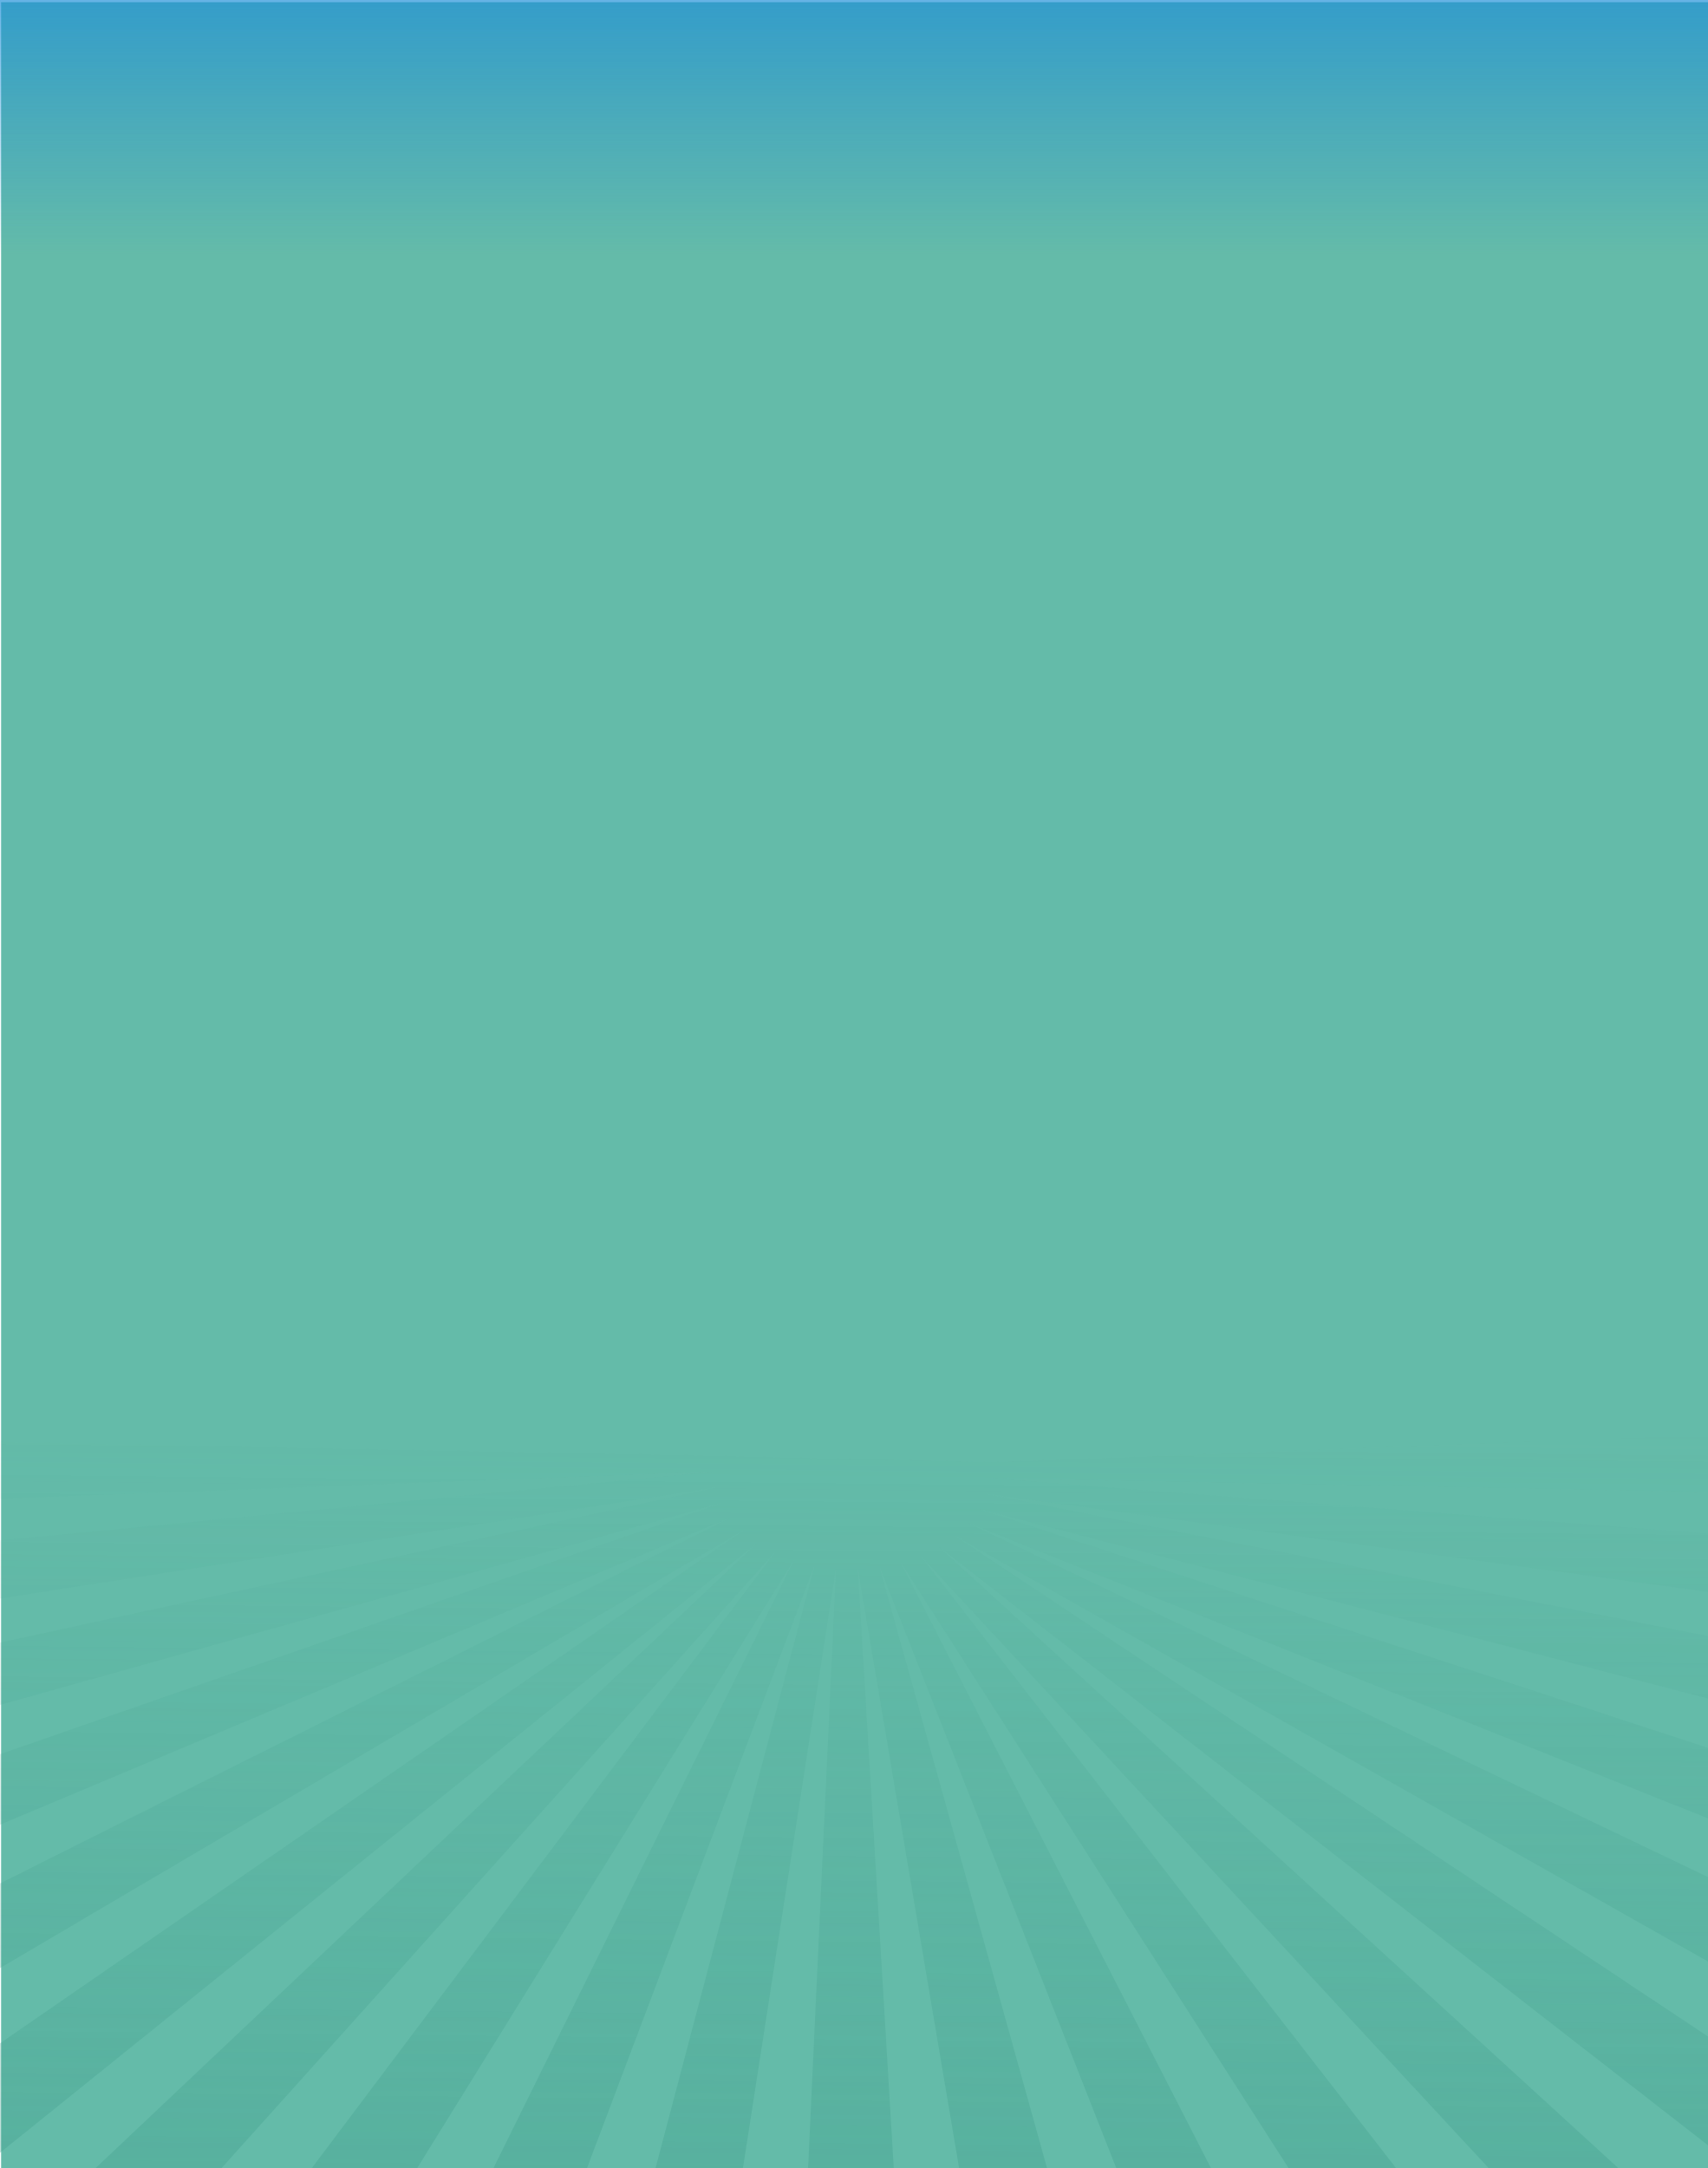
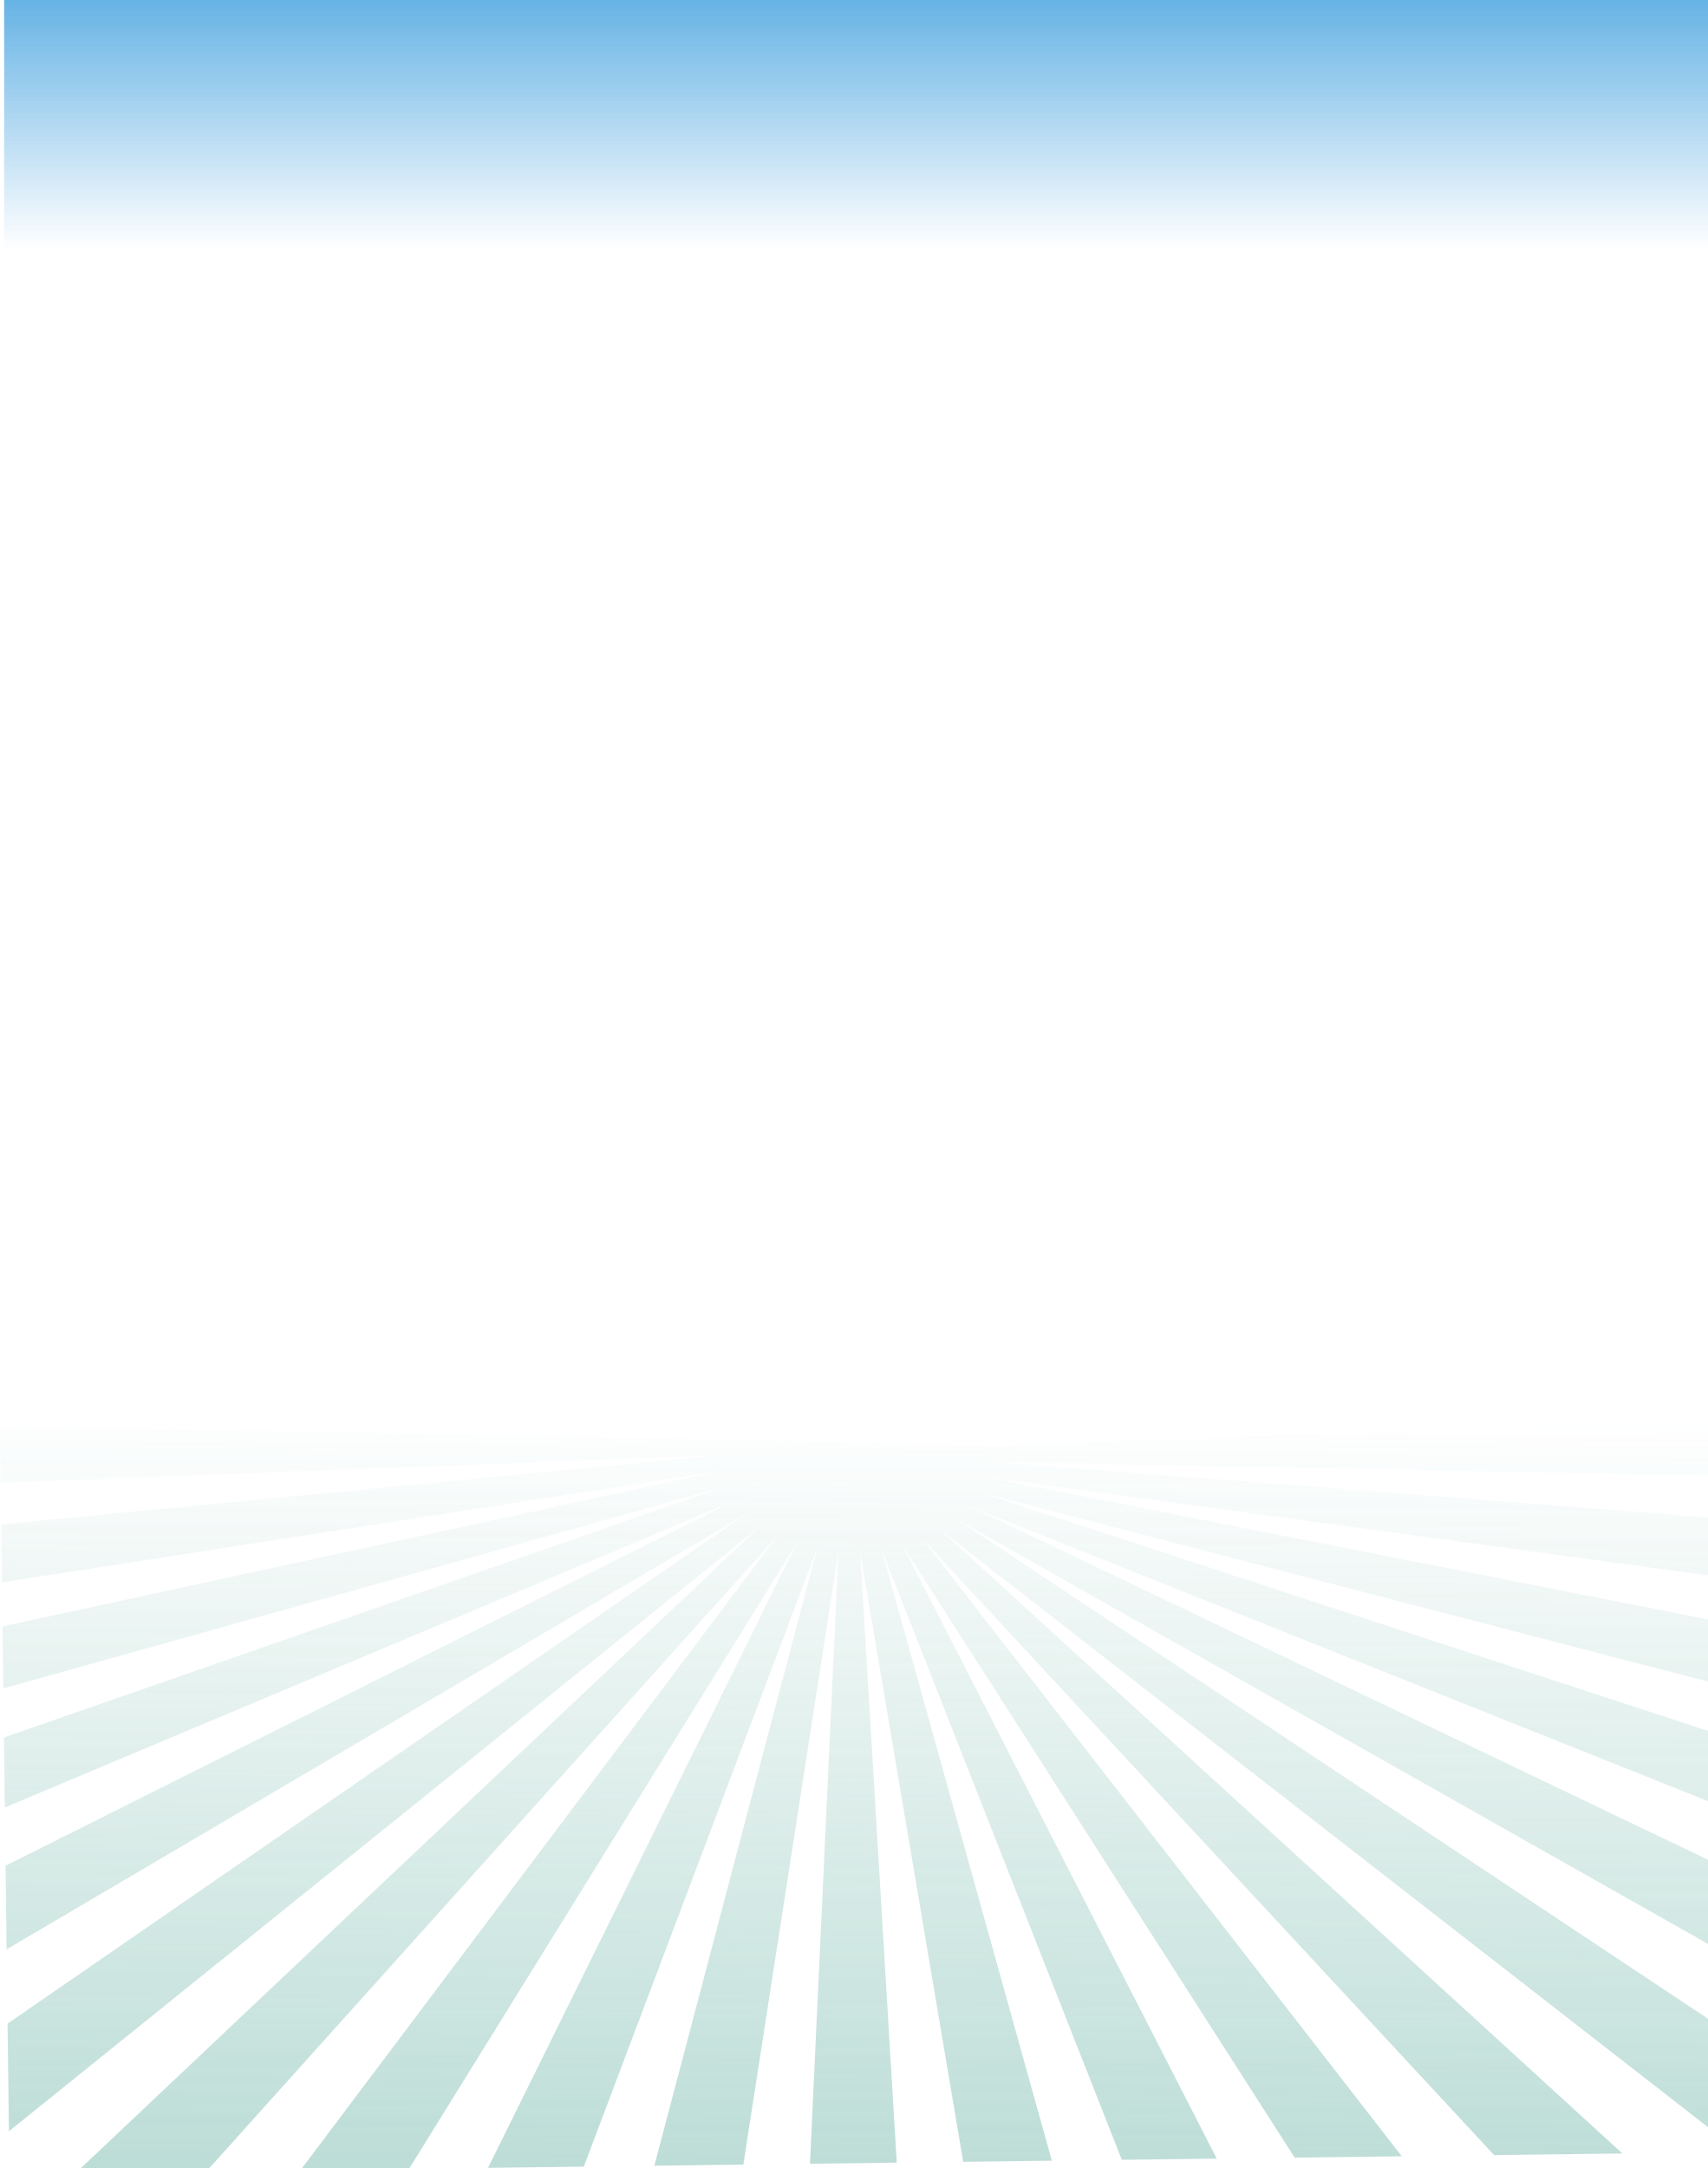
- <svg xmlns="http://www.w3.org/2000/svg" version="1.1" x="0px" y="0px" viewBox="0 0 768 975" enable-background="new 0 0 768 975" xml:space="preserve">
-   <g id="bgcolor">
-     <rect x="0.5" y="1" fill="#64BBA9" width="768" height="975" />
-   </g>
+ <svg xmlns="http://www.w3.org/2000/svg" version="1.1" id="Layer_1" viewBox="0 0 768 975" enable-background="new 0 0 768 975" xml:space="preserve">
  <g id="Layer_11">
-     <linearGradient id="SVGID_1_" gradientUnits="userSpaceOnUse" x1="386.779" y1="641.109" x2="383.2" y2="991.399">
+     <linearGradient id="SVGID_1_" gradientUnits="userSpaceOnUse" x1="474.812" y1="-296.976" x2="466.813" y2="-1079.769" gradientTransform="matrix(0.4431 0 0 -0.4431 177.4153 502.426)">
      <stop offset="0" style="stop-color:#409D8B;stop-opacity:0" />
      <stop offset="0.87" style="stop-color:#409D8B;stop-opacity:0.435" />
      <stop offset="1" style="stop-color:#409D8B;stop-opacity:0.5" />
    </linearGradient>
-     <polygon opacity="0.7" fill-rule="evenodd" clip-rule="evenodd" fill="url(#SVGID_1_)" points="775,970.004 775,920.322    429.426,690.603 775,885.924 775,847.365 435.514,684.918 775,820.441 775,788.252 440.327,678.611 775,765.606 775,737.102    443.737,671.846 775,716.837 775,690.256 445.666,664.775 775,671.061 775,645.077 446.06,657.585 321.283,654.63 -4.877,648.406    -4.551,674.196 320.887,661.821 -4.311,693.171 -3.978,719.51 322.031,668.964 -3.725,739.492 -3.369,767.685 324.689,675.878    -3.086,789.966 -2.684,821.741 328.796,682.39 -2.35,848.186 -1.869,886.188 334.247,688.35 -1.442,919.921 -0.824,968.816    340.911,693.6 29.505,987.785 88.884,987.035 348.621,698.016 131.633,986.494 180.961,985.87 357.195,701.49 216.84,985.416    260.35,984.865 366.411,703.934 292.392,984.46 332.823,983.949 376.049,705.284 363.1,983.564 402.52,983.067 385.866,705.52    432.715,982.685 472.975,982.177 395.632,704.621 504.764,981.774 547.893,981.229 405.094,702.622 583.296,980.779    631.954,980.165 414.021,699.562 673.894,979.634 732.177,978.896 422.202,695.521  " />
+     <polygon opacity="0.7" fill="url(#SVGID_1_)" enable-background="new    " points="772.188,959.662 772.188,910.47 430.02,683.016    772.188,876.411 772.188,838.233 436.049,677.388 772.188,811.574 772.188,779.701 440.814,671.142 772.188,757.28    772.188,729.056 444.191,664.444 772.188,708.992 772.188,682.674 446.1,657.443 772.188,663.667 772.188,637.938 446.492,650.324    322.943,647.396 0,641.235 0.322,666.771 322.552,654.519 0.56,685.559 0.889,711.637 323.685,661.59 1.14,731.422 1.493,759.338    326.316,668.436 1.773,781.399 2.171,812.86 330.383,674.885 2.502,839.045 2.978,876.673 335.78,680.785 3.401,910.073    4.012,958.484 342.378,685.984 34.043,977.269 92.836,976.524 350.013,690.354 135.164,975.99 184.005,975.372 358.501,693.796    219.53,974.922 262.611,974.377 367.626,696.214 294.338,973.976 334.371,973.47 377.169,697.552 364.349,973.09 403.379,972.596    386.889,697.785 433.275,972.218 473.141,971.714 396.561,696.896 504.617,971.314 547.32,970.776 405.928,694.916 582.373,970.33    630.551,969.722 414.768,691.887 672.078,969.196 729.789,968.467 422.867,687.885  " />
  </g>
  <g id="top">
-     <linearGradient id="SVGID_2_" gradientUnits="userSpaceOnUse" x1="385" y1="-2.999" x2="385" y2="114.483">
+     <linearGradient id="SVGID_2_" gradientUnits="userSpaceOnUse" x1="470.839" y1="1142.408" x2="470.839" y2="879.871" gradientTransform="matrix(0.4431 0 0 -0.4431 177.4153 502.426)">
      <stop offset="0" style="stop-color:#1E8FD9" />
      <stop offset="1" style="stop-color:#1E8FD9;stop-opacity:0" />
    </linearGradient>
-     <rect x="-3" y="-3" opacity="0.7" fill="url(#SVGID_2_)" width="776" height="117.483" />
+     <rect x="1.858" y="-3.749" opacity="0.7" fill="url(#SVGID_2_)" enable-background="new    " width="768.351" height="116.324" />
  </g>
</svg>
